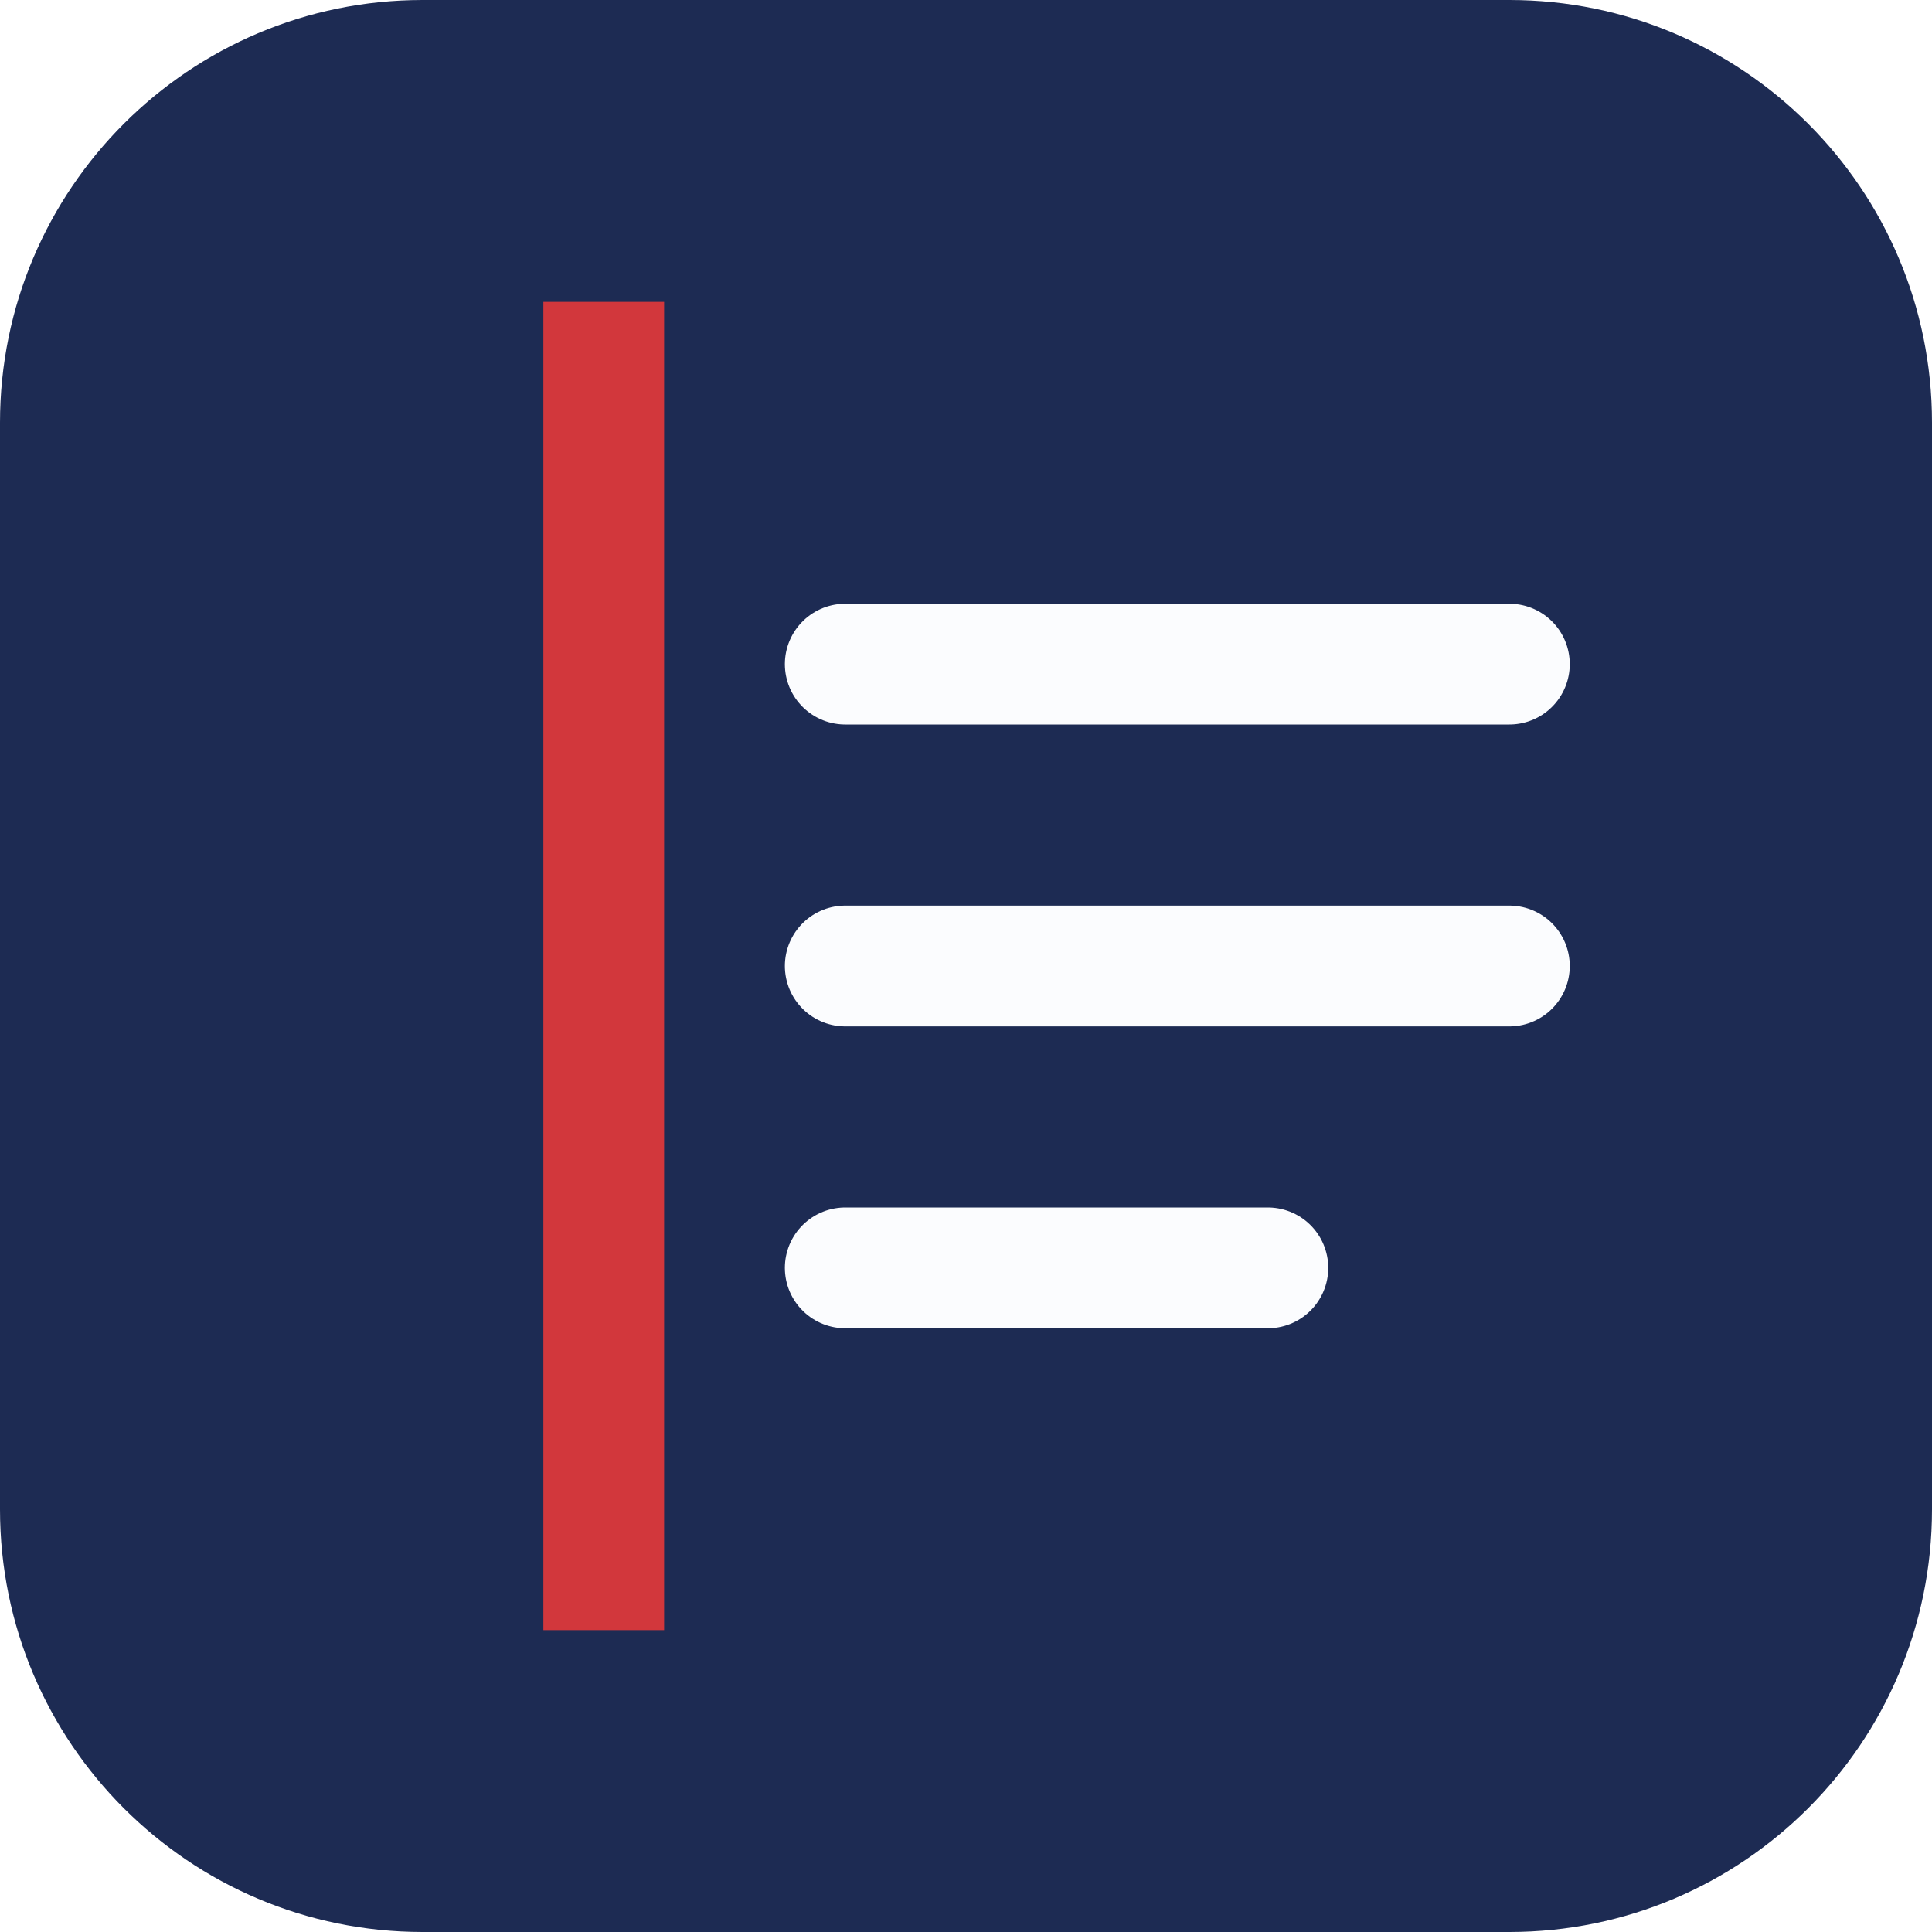
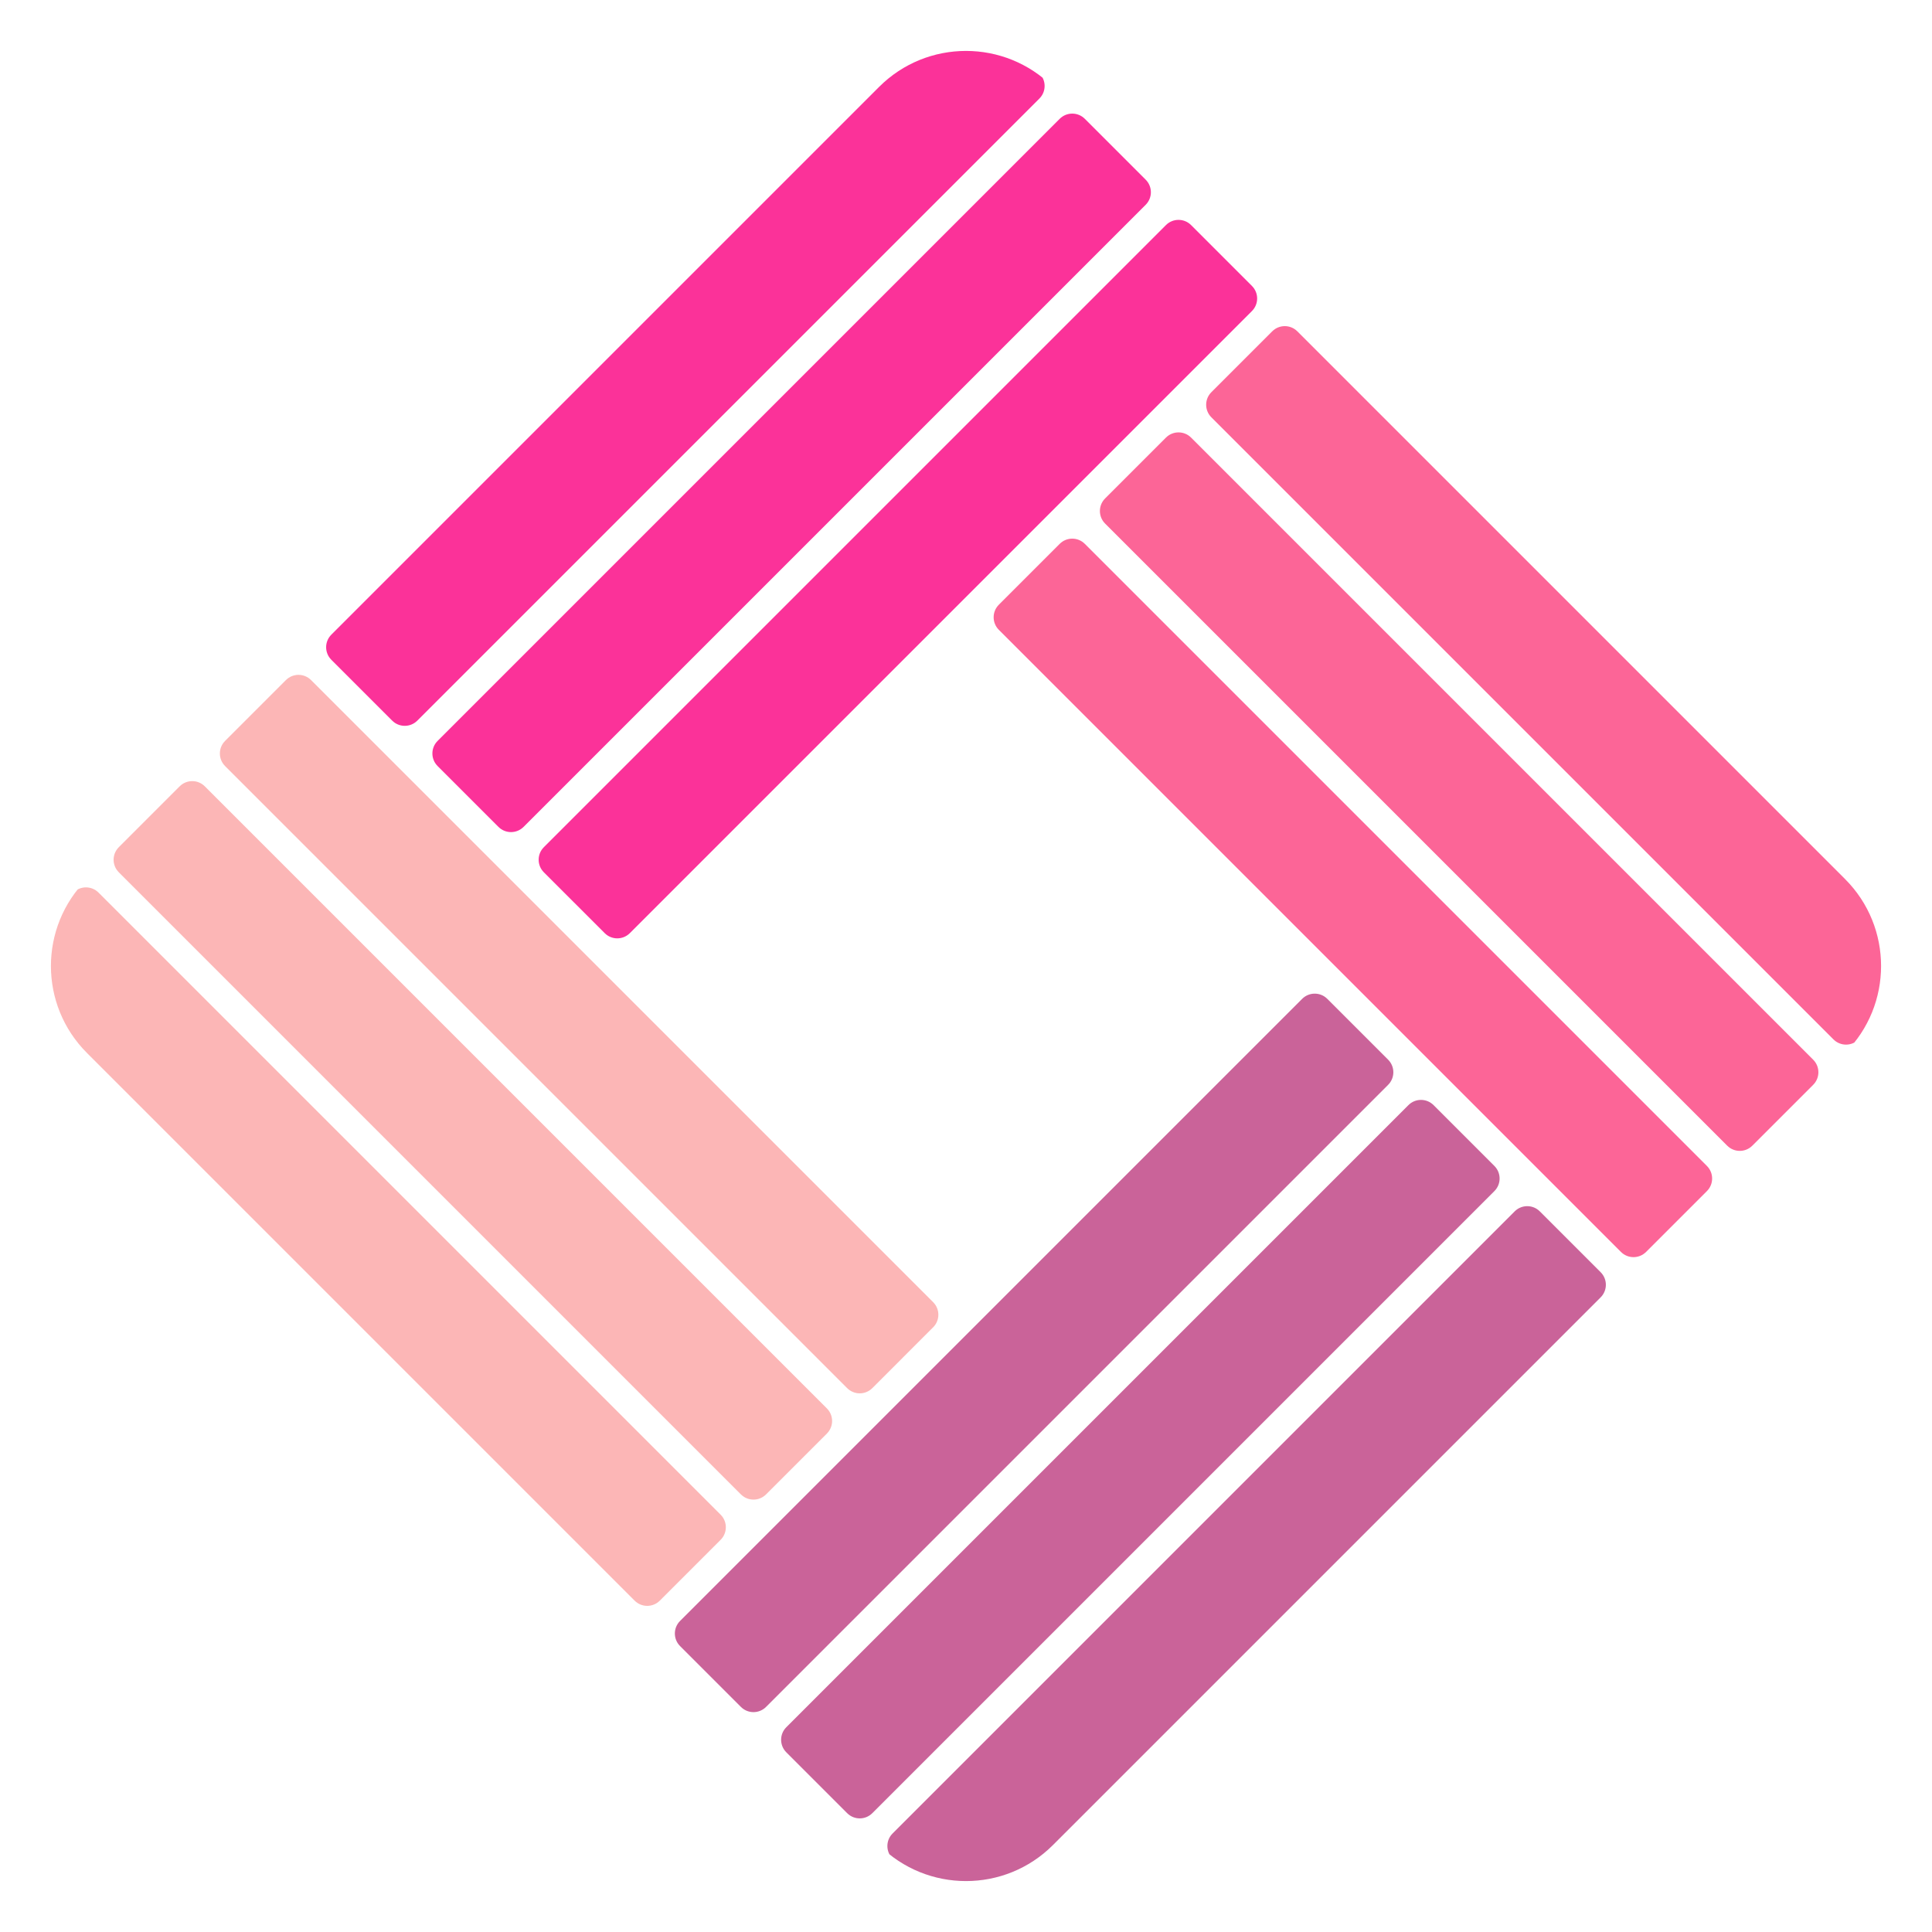
<svg xmlns="http://www.w3.org/2000/svg" viewBox="0 0 64 64">
-   <rect width="64" height="64" rx="14" fill="#1d2b53" />
-   <path d="M20 10v44" stroke="#d2373c" stroke-width="4" />
-   <path d="M28 22h22M28 32h22M28 42h14" stroke="#fbfcfe" stroke-width="4" stroke-linecap="round" />
+   <defs>
+     <clipPath id="beceko-clip">
+       <rect width="100" height="100" rx="9" />
+     </clipPath>
+   </defs>
+   <g transform="translate(32.0 32.0) scale(0.45255) rotate(45) translate(-50 -50)">
+     <g clip-path="url(#beceko-clip)">
+       <rect x="0.00" y="0.00" width="8.90" height="67.00" rx="1.3" fill="#FB3299" />
+       <rect x="33.00" y="0.00" width="67.00" height="8.90" rx="1.3" fill="#FC6597" />
+       <rect x="91.10" y="33.00" width="8.90" height="67.00" rx="1.3" fill="#CA6399" />
+       <rect x="0.00" y="91.10" width="67.00" height="8.90" rx="1.3" fill="#FCB6B6" />
+       <rect x="11.00" y="0.00" width="8.90" height="67.00" rx="1.3" fill="#FB3299" />
+       <rect x="33.00" y="11.00" width="67.00" height="8.90" rx="1.3" fill="#FC6597" />
+       <rect x="80.10" y="33.00" width="8.90" height="67.00" rx="1.3" fill="#CA6399" />
+       <rect x="0.00" y="80.10" width="67.00" height="8.90" rx="1.3" fill="#FCB6B6" />
+       <rect x="22.00" y="0.00" width="8.90" height="67.00" rx="1.3" fill="#FB3299" />
+       <rect x="33.00" y="22.00" width="67.00" height="8.90" rx="1.3" fill="#FC6597" />
+       <rect x="69.10" y="33.00" width="8.90" height="67.00" rx="1.3" fill="#CA6399" />
+       <rect x="0.00" y="69.10" width="67.00" height="8.90" rx="1.3" fill="#FCB6B6" />
+     </g>
+   </g>
</svg>
